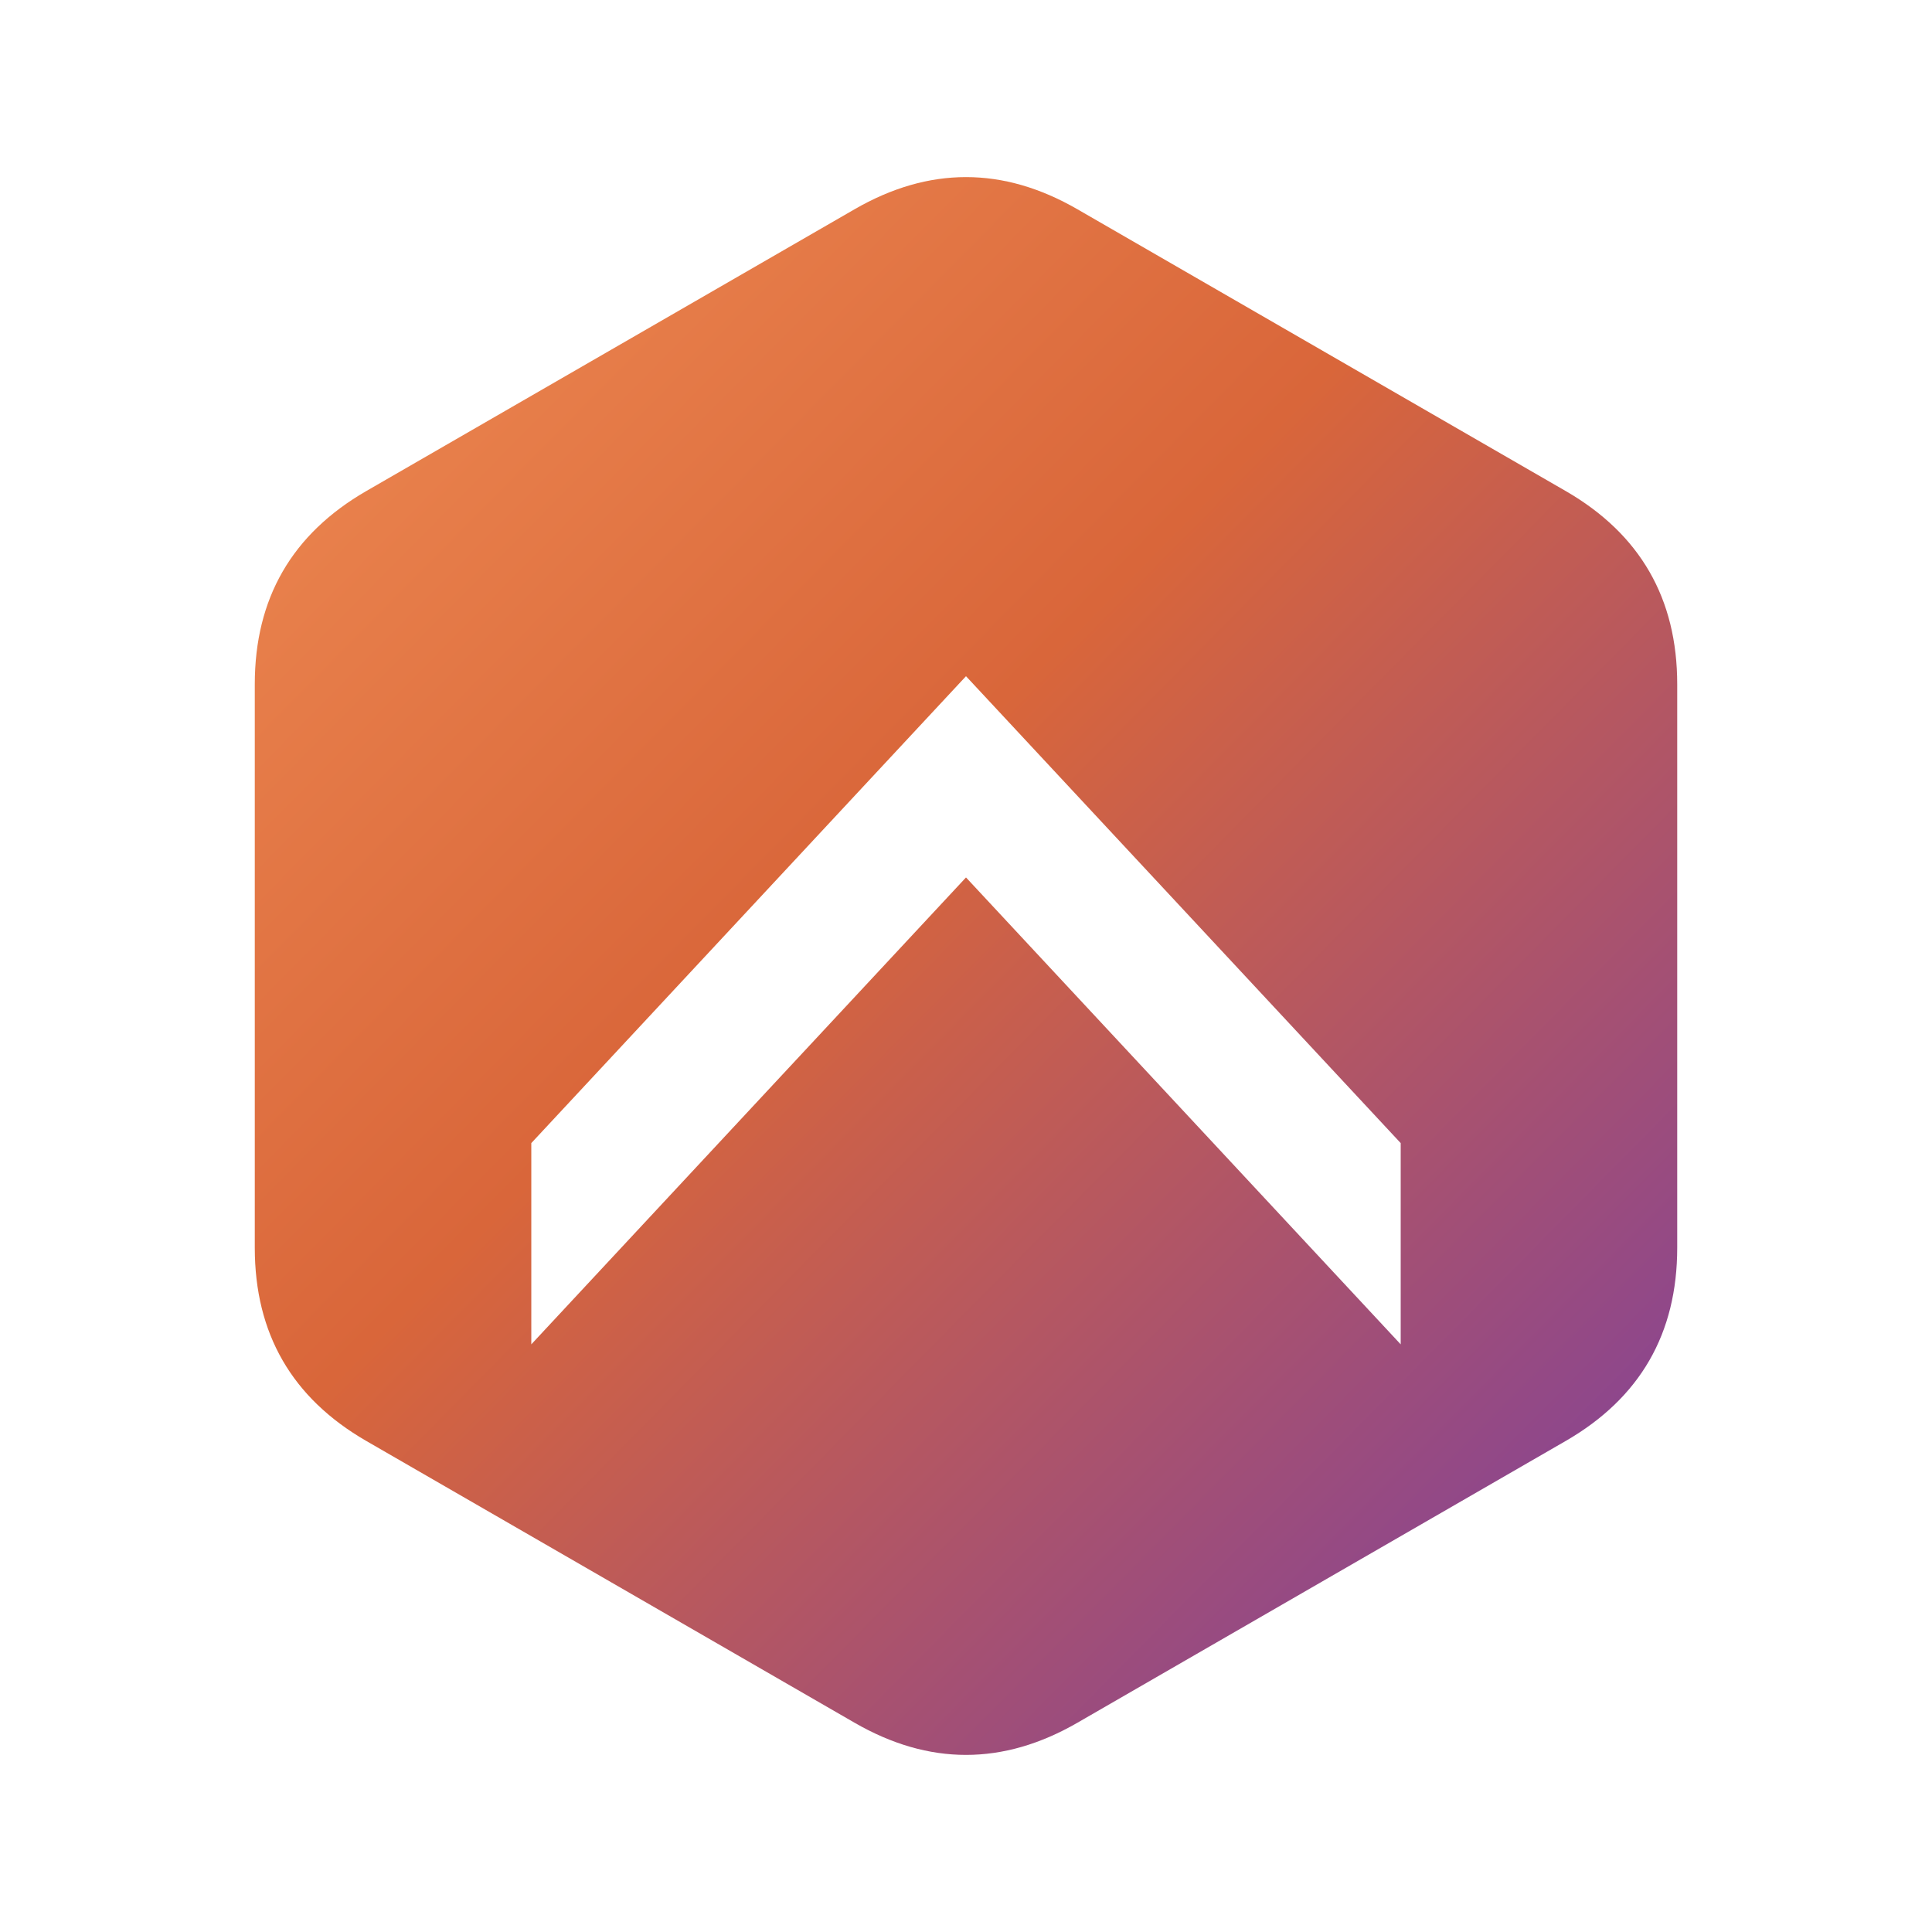
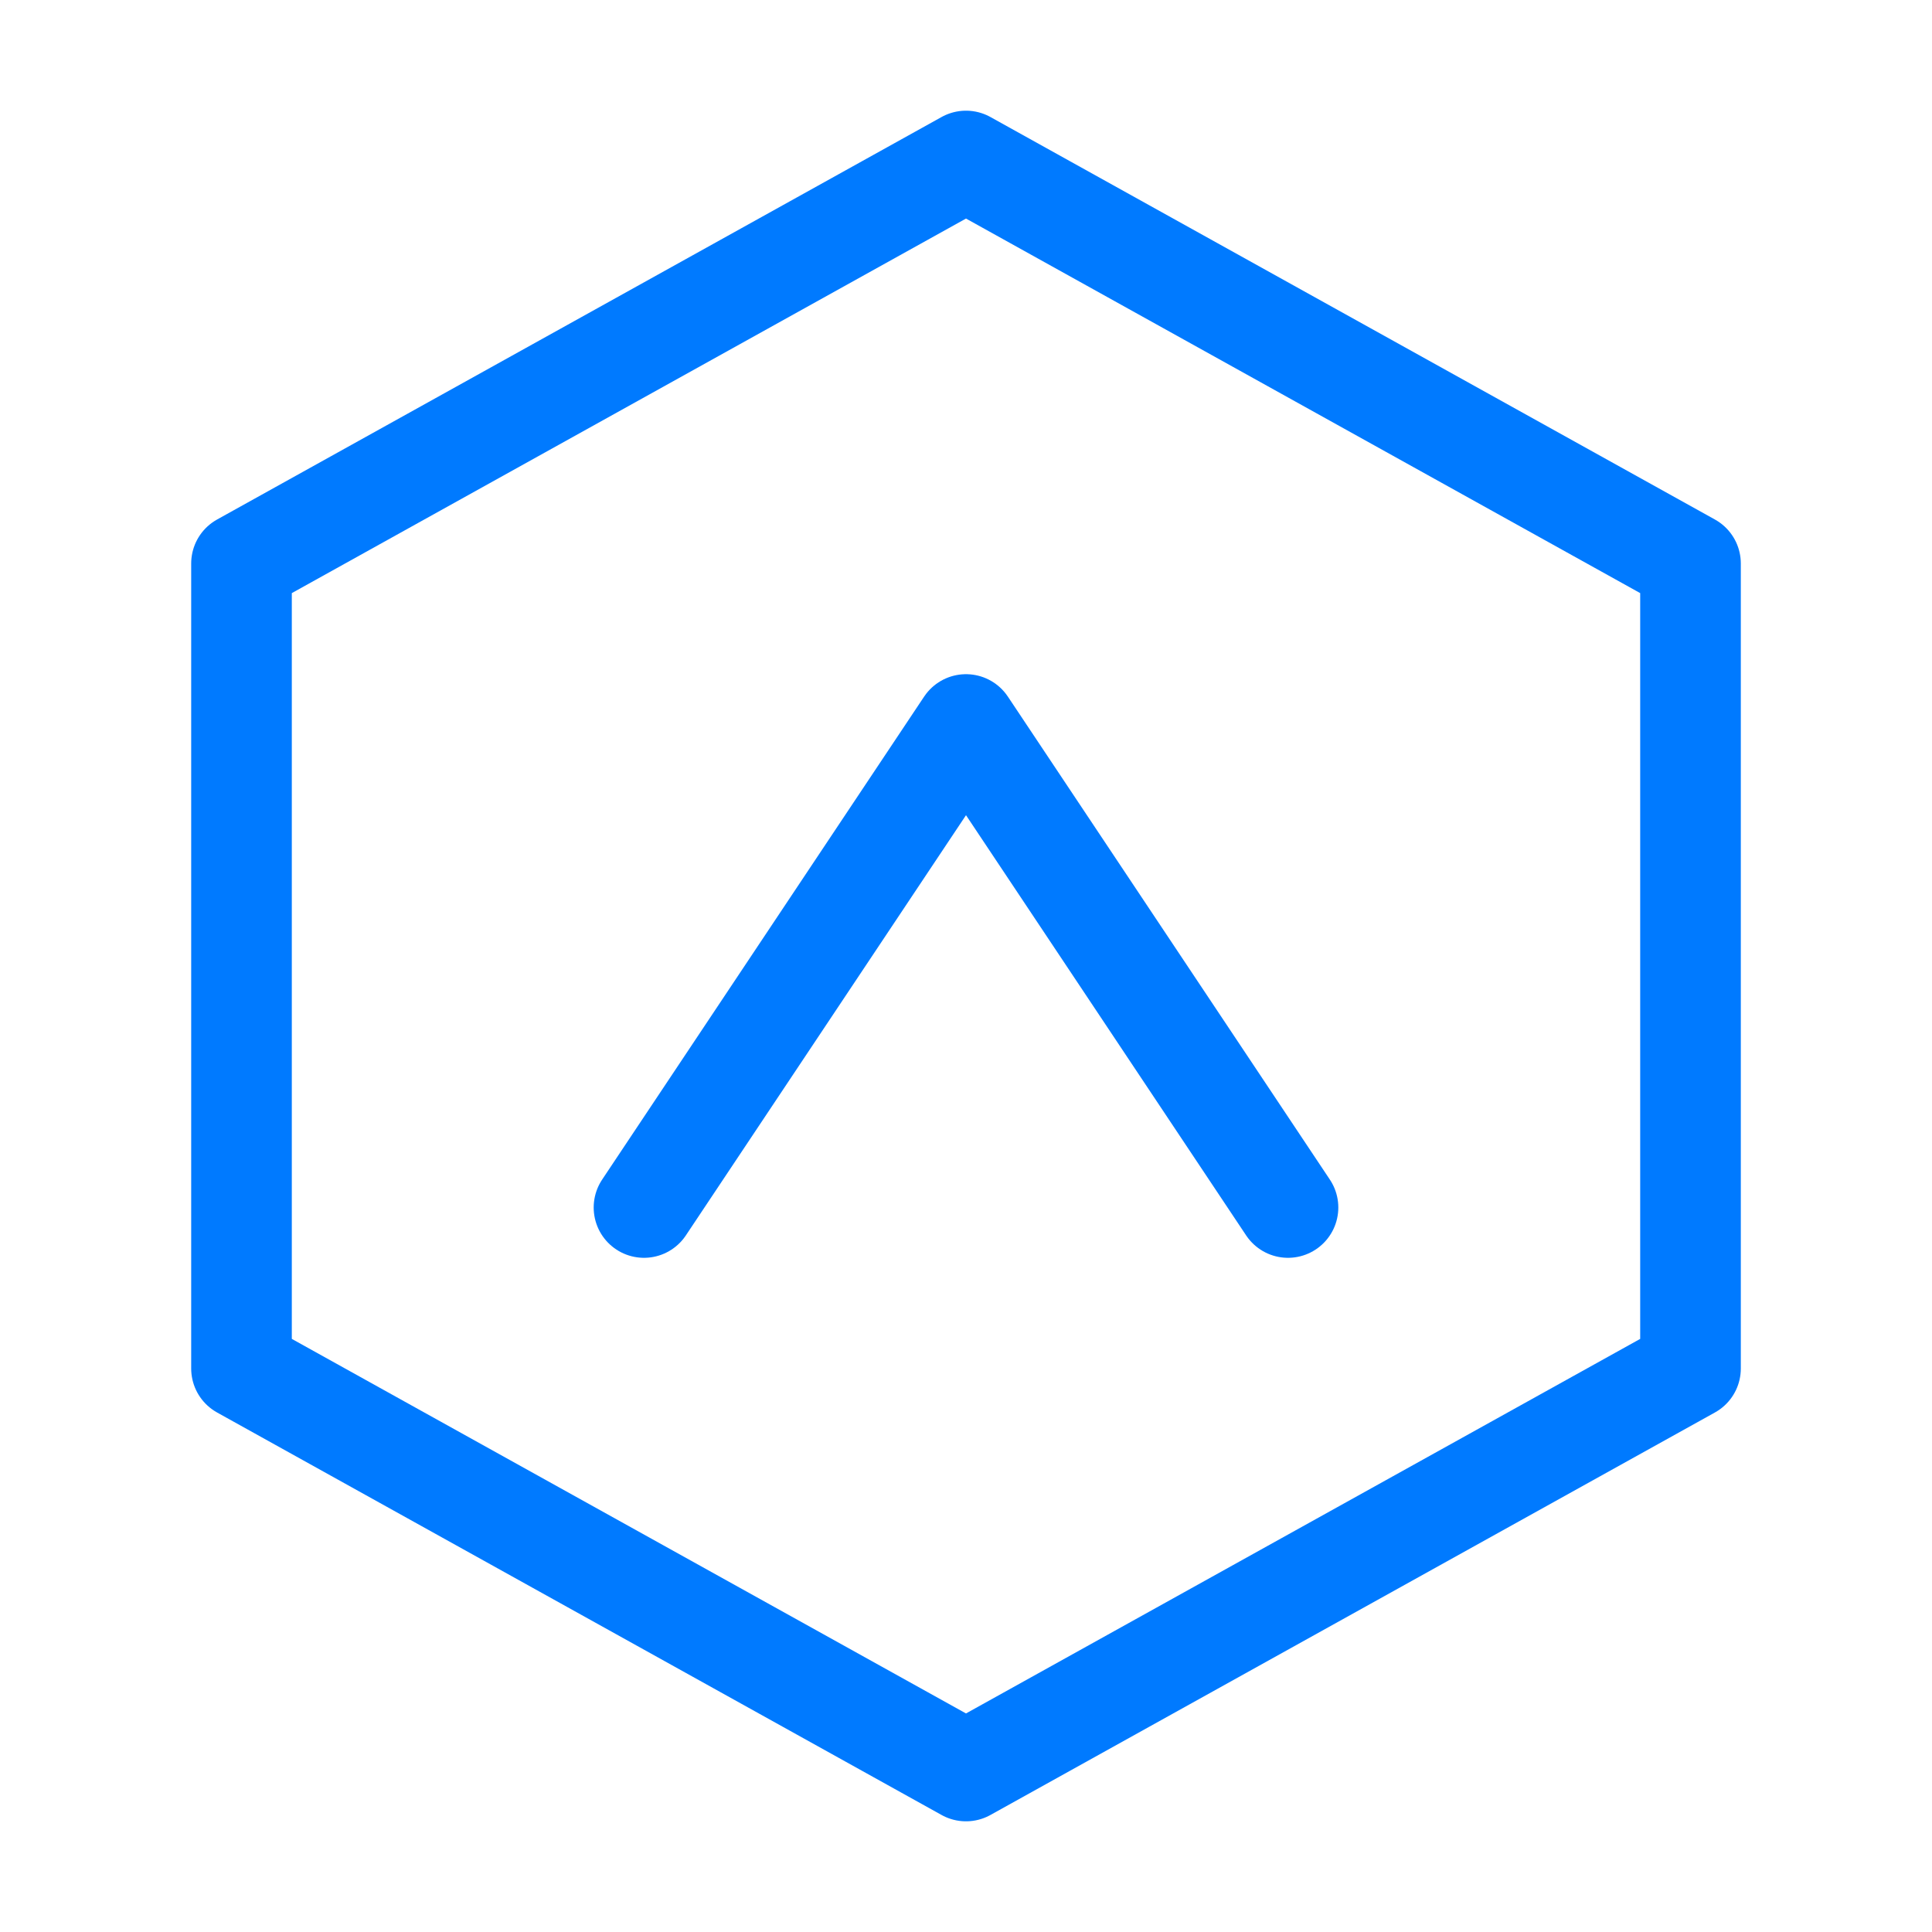
- <svg xmlns="http://www.w3.org/2000/svg" width="64" height="64" viewBox="0 0 48 48" fill="none" role="img" aria-label="EvolvixOS">
-   <defs>
-     <linearGradient id="evxF" x1="0.05" y1="0" x2="0.95" y2="1">
-       <stop offset="0" stop-color="#EE8A52" />
-       <stop offset="0.42" stop-color="#D9663A" />
-       <stop offset="1" stop-color="#7B3FA0" />
-     </linearGradient>
-   </defs>
-   <path d="M26.77,5.20 Q24.00,3.60 21.23,5.20 L9.10,12.20 Q6.33,13.80 6.33,17.00 L6.33,31.00 Q6.33,34.20 9.10,35.80 L21.23,42.80 Q24.00,44.40 26.77,42.80 L38.90,35.80 Q41.67,34.20 41.67,31.00 L41.67,17.00 Q41.67,13.80 38.90,12.20 Z M13.20,28.40 L24.00,16.80 L34.80,28.40 L34.80,33.40 L24.00,21.80 L13.20,33.40 Z" fill="url(#evxF)" fill-rule="evenodd" />
+ <svg xmlns="http://www.w3.org/2000/svg" viewBox="0 0 48 48">
+   <path d="M24 4 L42 14 V34 L24 44 L6 34 V14 Z" fill="none" stroke="#007aff" stroke-width="2.5" stroke-linejoin="round" />
+   <path d="M16 30 L24 18 L32 30" fill="none" stroke="#007aff" stroke-width="2.5" stroke-linecap="round" stroke-linejoin="round" />
</svg>
